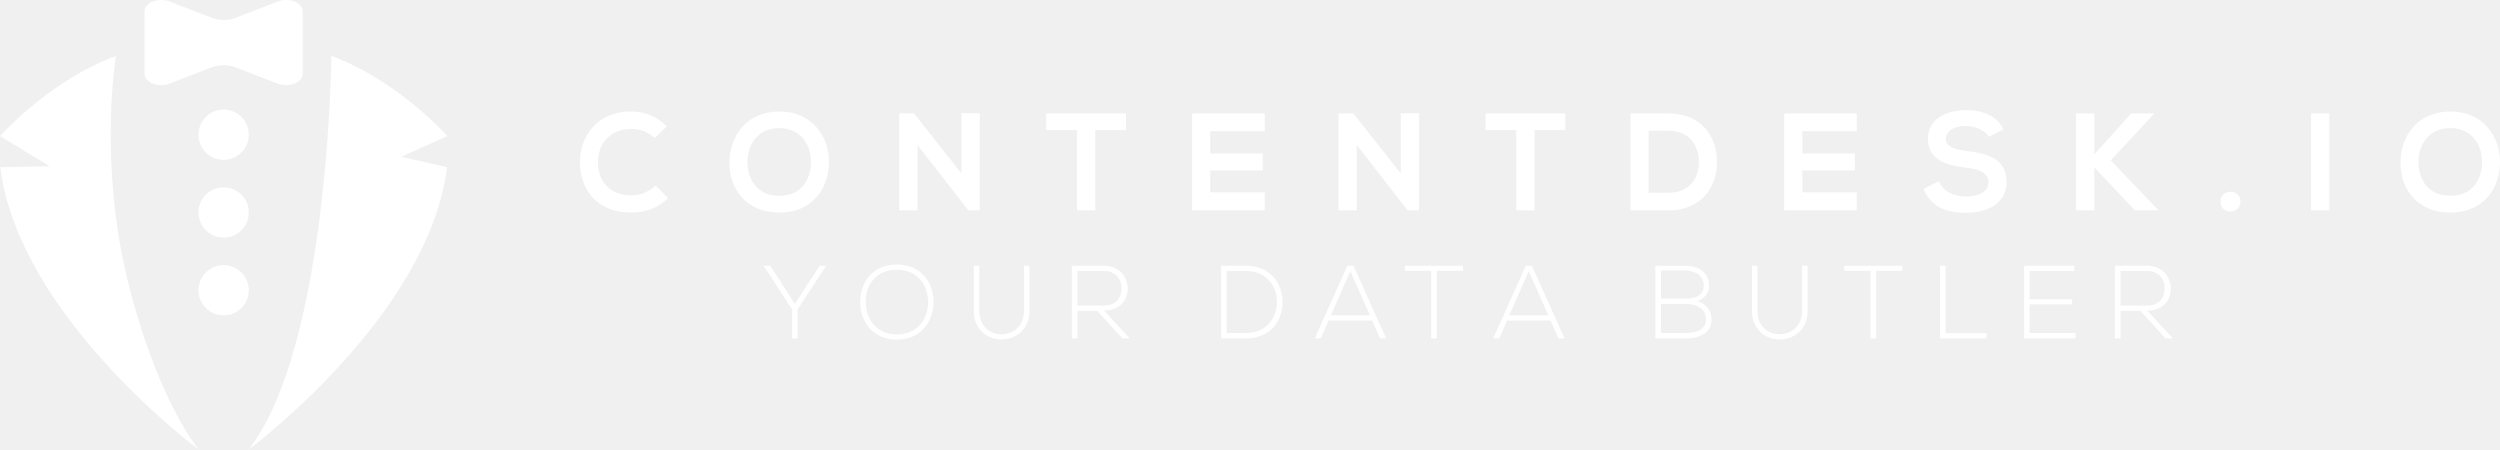
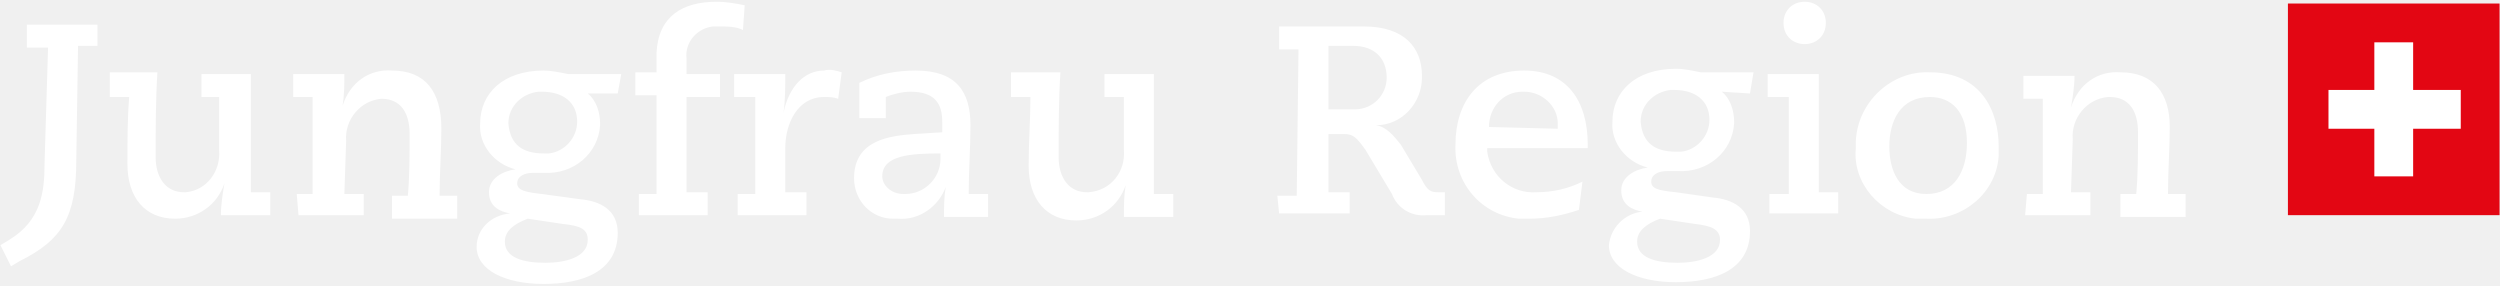
- <svg xmlns="http://www.w3.org/2000/svg" id="Layer_1" data-name="Layer 1" width="1430.312" height="257.313" viewBox="0 0 1430.312 257.313">
-   <defs>
-     <style>.cls-1{fill:#fff;}.cls-2{opacity:0.1;}</style>
-   </defs>
-   <path class="cls-1" d="M382.235,113.368c-5.703,5.622-13.068,8.237-21.068,8.237-20.593,0-29.304-14.177-29.384-28.592-.079-14.495,9.347-29.226,29.384-29.226a28.598,28.598,0,0,1,20.355,8.475l-6.969,6.732a19.049,19.049,0,0,0-13.385-5.227c-13.385,0-19.166,9.98-19.087,19.246.079,9.188,5.386,18.77,19.087,18.77a20.408,20.408,0,0,0,13.939-5.624Z" />
-   <path class="cls-1" d="M474.279,92.934c-.158,14.335-8.95,28.671-28.433,28.671s-28.513-14.019-28.513-28.592c0-14.574,9.347-29.226,28.513-29.226C464.934,63.787,474.438,78.439,474.279,92.934Zm-46.649.237c.237,9.109,5.148,18.849,18.216,18.849s17.978-9.82,18.137-18.928c.158-9.346-5.069-19.801-18.137-19.801S427.392,83.826,427.63,93.171Z" />
-   <path class="cls-1" d="M550.089,64.817h10.455v55.52H554.05v.079l-29.146-37.461v37.382H514.449V64.896h8.474L550.089,99.27Z" />
-   <path class="cls-1" d="M616.158,74.401h-17.583V64.896h45.62v9.506h-17.582v45.936H616.158Z" />
-   <path class="cls-1" d="M723.568,120.337H682.067V64.896h41.501V75.033H692.441V87.785h30.017v9.743H692.441v12.514h31.126Z" />
-   <path class="cls-1" d="M801.435,64.817h10.455v55.52h-6.494v.079l-29.146-37.461v37.382H765.794V64.896h8.475L801.435,99.27Z" />
-   <path class="cls-1" d="M867.503,74.401H849.921V64.896h45.621v9.506h-17.583v45.936H867.503Z" />
-   <path class="cls-1" d="M982.359,92.142c.237,14.017-8.316,28.195-27.721,28.195H932.859V64.896h21.779C973.647,64.896,982.121,78.439,982.359,92.142Zm-39.125,18.136h11.404c12.593,0,17.583-9.188,17.346-18.215-.237-8.634-5.306-17.267-17.346-17.267H943.234Z" />
-   <path class="cls-1" d="M1062.287,120.337h-41.501V64.896h41.501V75.033h-31.126V87.785h30.016v9.743h-30.016v12.514h31.126Z" />
-   <path class="cls-1" d="M1137.936,78.281c-1.9-3.168-7.129-6.177-13.148-6.177-7.761,0-11.483,3.248-11.483,7.366,0,4.83,5.701,6.177,12.354,6.969,11.564,1.426,22.336,4.435,22.336,17.662,0,12.354-10.93,17.662-23.286,17.662-11.325,0-20.038-3.485-24.155-13.622l8.711-4.516c2.455,6.098,8.87,8.792,15.602,8.792,6.574,0,12.751-2.297,12.751-8.316,0-5.227-5.464-7.366-12.83-8.158-11.325-1.345-21.779-4.356-21.779-16.791,0-11.404,11.246-16.078,21.463-16.157,8.633,0,17.583,2.455,21.781,11.009Z" />
-   <path class="cls-1" d="M1232.279,65.214l-24.633,26.532,26.692,27.958v.634h-12.909l-23.207-24.552v24.552h-10.454V64.896h10.454V88.34l21.068-23.444h12.99Z" />
-   <path class="cls-1" d="M1281.794,115.347c0,7.524-11.406,7.524-11.406,0S1281.794,107.823,1281.794,115.347Z" />
-   <path class="cls-1" d="M1322.272,120.337V64.896h10.377v55.441Z" />
-   <path class="cls-1" d="M1430.312,92.934c-.158,14.335-8.949,28.671-28.434,28.671-19.483,0-28.511-14.019-28.511-28.592,0-14.574,9.346-29.226,28.511-29.226C1420.966,63.787,1430.47,78.439,1430.312,92.934Zm-46.649.237c.237,9.109,5.148,18.849,18.215,18.849,13.069,0,17.98-9.82,18.138-18.928.158-9.346-5.069-19.801-18.138-19.801C1388.811,73.291,1383.426,83.826,1383.663,93.171Z" />
-   <path class="cls-1" d="M453.153,176.972l-16.217-24.89v-.06h3.742l14.079,21.86,14.138-21.86h3.742v.06l-16.276,24.89v16.633h-3.208Z" />
-   <path class="cls-1" d="M534.064,172.874c-.06,10.93-7.01,21.444-20.97,21.444s-20.969-10.573-20.969-21.564c0-11.167,6.95-21.385,20.969-21.385S534.124,161.646,534.064,172.874Zm-38.79-.06c.06,9.386,6,18.534,17.82,18.534,11.881,0,17.881-9.148,17.881-18.534,0-9.623-5.94-18.474-17.881-18.474S495.215,163.013,495.274,172.814Z" />
-   <path class="cls-1" d="M588.958,152.023v25.841c0,21.741-31.84,21.8-31.84,0V152.023h3.148v25.841c0,17.88,25.543,17.82,25.543,0V152.023Z" />
-   <path class="cls-1" d="M646.346,193.605h-4.218l-14.375-15.741H616.408v15.741H613.2V152.023h18.296c9.029,0,13.604,6.476,13.662,12.95.06,6.771-4.396,12.712-13.484,12.712ZM616.408,174.834H631.14c7.247,0,10.455-4.099,10.514-9.92.06-4.871-3.267-9.92-10.157-9.92H616.408Z" />
-   <path class="cls-1" d="M733.795,172.34c.237,10.573-6.534,21.266-21.088,21.266H698.629V152.023h14.078C726.785,152.023,733.557,162.122,733.795,172.34Zm-31.958-17.286v35.463h10.87c12.355,0,18.059-9.267,17.88-18.177-.178-8.673-5.881-17.286-17.88-17.286Z" />
-   <path class="cls-1" d="M789.58,193.605l-4.573-10.217h-24.831l-4.515,10.217h-3.445l18.652-41.582h3.505l18.652,41.582Zm-5.821-13.188-11.168-25.306-11.167,25.306Z" />
-   <path class="cls-1" d="M818.811,154.934H803.782v-2.852h33.266v2.852H822.019v38.671h-3.208Z" />
-   <path class="cls-1" d="M891.642,193.605l-4.573-10.217h-24.831l-4.515,10.217h-3.445l18.652-41.582h3.505l18.652,41.582Zm-5.821-13.188-11.168-25.306-11.167,25.306Z" />
-   <path class="cls-1" d="M977.785,163.369a9.132,9.132,0,0,1-6.771,8.911,10.641,10.641,0,0,1,8.197,10.454c0,8.555-7.96,10.871-15.089,10.871H947.074V152.023h17.048C971.132,152.023,977.785,155.469,977.785,163.369Zm-27.503,7.485h14.256c4.99,0,10.218-1.545,10.218-7.485,0-6.059-5.465-8.613-10.634-8.613h-13.84Zm0,19.662h13.84c5.228,0,11.94-1.247,11.94-7.841-.06-6.476-5.94-8.792-11.524-8.792H950.282Z" />
-   <path class="cls-1" d="M1034.163,152.023v25.841c0,21.741-31.84,21.8-31.84,0V152.023h3.148v25.841c0,17.88,25.543,17.82,25.543,0V152.023Z" />
-   <path class="cls-1" d="M1070.167,154.934h-15.029v-2.852h33.266v2.852h-15.028v38.671h-3.208Z" />
-   <path class="cls-1" d="M1113.12,152.023V190.576h23.404v3.029h-26.612V152.023Z" />
-   <path class="cls-1" d="M1161.18,171.211h24.355v2.91h-24.355v16.395h26.256v3.089H1158.032V152.023h28.691v3.03h-25.543Z" />
-   <path class="cls-1" d="M1243.161,193.605h-4.218l-14.375-15.741h-11.346v15.741h-3.208V152.023H1228.31c9.029,0,13.604,6.476,13.662,12.95.059,6.771-4.396,12.712-13.484,12.712Zm-29.938-18.771h14.731c7.247,0,10.455-4.099,10.514-9.92.06-4.871-3.267-9.92-10.157-9.92h-15.088Z" />
-   <path class="cls-1" d="M28.425,95.104.154,95.659C10.705,181.024,113.807,257.313,113.807,257.313c-20.66-26.315-40.029-81.757-46.63-126.766-8.108-55.286-.862-98.576-.862-98.576C31.069,45.07,4.511,72.901,0,77.822Z" />
-   <path class="cls-1" d="M229.509,89.748l26.246,5.911C245.204,181.024,142.102,257.313,142.102,257.313c46.038-58.64,47.492-225.342,47.492-225.342,35.245,13.098,61.803,40.93,66.315,45.85Z" />
-   <circle class="cls-1" cx="127.954" cy="166.05" r="14.388" />
-   <circle class="cls-1" cx="127.954" cy="121.562" r="14.388" />
-   <circle class="cls-1" cx="127.954" cy="77.073" r="14.388" />
-   <path class="cls-1" d="M173.216,6.408V42.293c0,4.915-7.962,8.001-14.328,5.543l-24.211-9.36c-.314-.118-.641-.235-.968-.34a15.895,15.895,0,0,0-1.922-.484,2.693,2.693,0,0,0-.314-.065,19.334,19.334,0,0,0-4.602-.274h-.039c-.392.026-.784.065-1.177.104a6.597,6.597,0,0,0-.732.091,16.312,16.312,0,0,0-1.804.366,14.807,14.807,0,0,0-1.869.588l-3.987,1.543-20.237,7.831c-6.38,2.458-14.328-.628-14.328-5.543V6.408c0-4.928,7.948-8.001,14.328-5.543l20.25,7.831,3.961,1.53a14.359,14.359,0,0,0,1.883.588,16.338,16.338,0,0,0,1.804.379,6.597,6.597,0,0,0,.732.091c.392.052.784.078,1.177.105h.039a19.334,19.334,0,0,0,4.602-.275c.105-.026.209-.039.314-.065a18.779,18.779,0,0,0,1.922-.497c.327-.091.654-.209.968-.327l24.211-9.36C165.255-1.593,173.216,1.479,173.216,6.408Z" />
-   <g class="cls-2">
-     <path class="cls-1" d="M131.788,11.049c-.105.026-.209.039-.314.065a19.334,19.334,0,0,1-4.602.275h-.039c-.392-.026-.784-.052-1.177-.105a6.597,6.597,0,0,1-.732-.091,16.338,16.338,0,0,1-1.804-.379,56.092,56.092,0,0,1,1.451,13.53,56.092,56.092,0,0,1-1.451,13.53,16.312,16.312,0,0,1,1.804-.366,6.597,6.597,0,0,1,.732-.091c.392-.039.784-.078,1.177-.104h.039a19.334,19.334,0,0,1,4.602.274,2.693,2.693,0,0,1,.314.065,78.521,78.521,0,0,0,1.072-13.308A78.365,78.365,0,0,0,131.788,11.049Z" />
-   </g>
+ <svg xmlns="http://www.w3.org/2000/svg" version="1.1" id="Ebene_1" x="0px" y="0px" viewBox="0 0 141.7 16.2" style="enable-background:new 0 0 141.7 16.2;" xml:space="preserve" width="875" height="100">
+   <style type="text/css">
+ 	.st0{fill:#E30613;}
+ 	.st1{fill:#FFFFFF;}
+ </style>
+   <rect x="129.7" y="0.2" class="st0" width="12" height="12" />
+   <polygon class="st1" points="139.5,5.1 139.5,7.3 136.8,7.3 136.8,10 134.6,10 134.6,7.3 132,7.3 132,5.1 134.6,5.1 134.6,2.4   136.8,2.4 136.8,5.1 " />
+   <path class="st1" d="M114.8,12.2h3.7v-1.3h-1.1l0.1-3c-0.1-1.2,0.8-2.3,2-2.4c0,0,0.1,0,0.1,0c1.1,0,1.6,0.8,1.6,2s0,2.4-0.1,3.5  h-0.9v1.3h3.7v-1.3h-1c0-1.3,0.1-2.6,0.1-3.8c0-1.9-0.9-3.1-2.8-3.1c-1.3-0.1-2.4,0.7-2.8,2l0,0c0.1-0.6,0.2-1.2,0.2-1.8h-2.9v1.3  h1.1V11h-0.9L114.8,12.2z M105.2,8.4c-0.2,2,1.4,3.8,3.4,4c0.2,0,0.4,0,0.6,0c2.1,0.1,4-1.5,4.1-3.6c0-0.2,0-0.4,0-0.5  c0-2-1-4.2-3.9-4.2c-2.2-0.1-4.1,1.7-4.2,3.9C105.2,8.1,105.2,8.2,105.2,8.4 M107.1,8.3c0-1.4,0.6-2.8,2.3-2.8  c1.2,0,2.1,0.8,2.1,2.6c0,1.6-0.7,2.9-2.3,2.9S107.1,9.6,107.1,8.3 M101.1,1.3c0,0.7,0.5,1.2,1.2,1.2c0.7,0,1.2-0.5,1.2-1.2  s-0.5-1.2-1.2-1.2c0,0,0,0,0,0C101.6,0.1,101.1,0.6,101.1,1.3C101.1,1.3,101.1,1.3,101.1,1.3 M100.3,12.1h3.9v-1.2h-1.1V4.2h-2.9  v1.3h1.2V11h-1.1L100.3,12.1z M96.1,12.7c0.9,0.1,1.4,0.3,1.4,0.9c0,1-1.3,1.3-2.4,1.3c-1.3,0-2.3-0.3-2.3-1.2c0-0.6,0.5-1,1.3-1.3  L96.1,12.7z M93,6.9c0-1,0.8-1.7,1.7-1.8c0.1,0,0.2,0,0.2,0c1.2,0,2,0.6,2,1.7c0,0.9-0.7,1.7-1.6,1.8c-0.1,0-0.2,0-0.3,0  C93.8,8.6,93.1,8.1,93,6.9 M99.4,4.1h-3C95.9,4,95.5,3.9,95,3.9c-2.3,0-3.6,1.3-3.6,3c-0.1,1.2,0.8,2.3,2,2.6l0,0  c-0.7,0.1-1.5,0.5-1.5,1.3s0.6,1.1,1.2,1.2l0,0c-1,0.1-1.8,0.9-1.9,1.9c0,1.3,1.6,2.1,3.8,2.1s4.2-0.7,4.2-2.9c0-1.3-1-1.8-2.1-1.9  L95,10.9c-1-0.1-1.4-0.2-1.4-0.6s0.4-0.6,0.9-0.6h0.6c1.7,0.1,3.1-1.1,3.2-2.7c0,0,0-0.1,0-0.1c0-0.6-0.2-1.3-0.7-1.7l1.6,0.1  L99.4,4.1z M84.4,7.2c0-1.1,0.8-2,1.9-2c0,0,0.1,0,0.1,0c1,0,1.9,0.8,1.9,1.8c0,0,0,0.1,0,0.1v0.2L84.4,7.2z M89.7,10.3  c-0.8,0.4-1.7,0.6-2.6,0.6c-1.4,0.1-2.6-0.9-2.8-2.3c0-0.1,0-0.1,0-0.2h5.7V8.2c0-2.5-1.2-4.2-3.6-4.2c-2.6,0-3.9,1.8-3.9,4.2  c-0.1,2.2,1.5,4,3.6,4.2c0.2,0,0.4,0,0.6,0c1,0,1.9-0.2,2.8-0.5L89.7,10.3z M75.3,6.2V2.6h1.4c1.2,0,1.9,0.7,1.9,1.8  c0,1-0.8,1.8-1.8,1.8c-0.1,0-0.2,0-0.3,0L75.3,6.2z M72.5,12.1h4v-1.2h-1.2V7.6h0.9c0.5,0,0.7,0.2,1.2,0.9l1.5,2.5  c0.3,0.8,1.1,1.3,2,1.2h1v-1.3h-0.4c-0.4,0-0.6-0.1-0.9-0.7l-1.2-2C79,7.7,78.6,7.2,78,7.1l0,0c1.5,0,2.6-1.3,2.6-2.7  c0,0,0-0.1,0-0.1c0-1.6-1-2.8-3.3-2.8h-4.8v1.3h1.1l-0.1,8.3h-1.1L72.5,12.1z M57.3,5.5h1.1c0,1.3-0.1,2.5-0.1,3.9  c0,1.9,1,3.1,2.7,3.1c1.3,0,2.4-0.8,2.8-2l0,0c-0.1,0.6-0.1,1.2-0.1,1.8h2.8v-1.3h-1.1V4.2h-2.8v1.3h1.1v3c0.1,1.2-0.7,2.3-2,2.4  c0,0-0.1,0-0.1,0c-1,0-1.6-0.8-1.6-2c0-1.6,0-3.2,0.1-4.8h-2.8L57.3,5.5z M50,10c0-1.2,1.6-1.3,3.3-1.3V9c0,1.1-0.9,2-2,2  c0,0,0,0-0.1,0C50.5,11,50,10.5,50,10 M48.7,6.7h1.5V5.5c0.5-0.2,1-0.3,1.4-0.3c1.4,0,1.8,0.7,1.8,1.7v0.6l-1.6,0.1  c-1.3,0.1-3.4,0.3-3.4,2.5c0,1.3,1,2.3,2.2,2.3c0.1,0,0.2,0,0.3,0c1.2,0.1,2.3-0.7,2.7-1.8l0,0c-0.1,0.6-0.1,1.1-0.1,1.7h2.5v-1.3  h-1.1c0-1.3,0.1-2.6,0.1-3.9c0-1.9-0.8-3.1-3.1-3.1c-1.1,0-2.2,0.2-3.2,0.7L48.7,6.7z M41.8,12.2h3.9v-1.3h-1.2V8.4  c0-1.4,0.7-2.9,2.2-2.9c0.3,0,0.5,0,0.8,0.1l0.2-1.5c-0.3-0.1-0.7-0.2-1-0.1c-1.1,0-2,0.9-2.3,2.4l0,0c0.1-0.7,0.1-1.5,0.1-2.2h-2.9  v1.3h1.2V11h-1L41.8,12.2z M36.2,12.2h3.9v-1.3h-1.2V5.5h1.9V4.2h-1.9V3.3c-0.1-0.9,0.6-1.7,1.5-1.8c0.1,0,0.3,0,0.4,0  c0.4,0,0.9,0,1.3,0.2l0.1-1.4c-0.5-0.1-1-0.2-1.6-0.2c-1.9,0-3.3,0.8-3.4,2.9v1.1H36v1.3h1.2V11h-1L36.2,12.2z M31.9,12.7  c1,0.1,1.4,0.3,1.4,0.9c0,1-1.3,1.3-2.4,1.3c-1.3,0-2.3-0.3-2.3-1.2c0-0.6,0.5-1,1.3-1.3L31.9,12.7z M28.8,7c0-1,0.8-1.7,1.7-1.8  c0.1,0,0.2,0,0.2,0c1.2,0,2,0.6,2,1.7c0,0.9-0.7,1.7-1.6,1.8c-0.1,0-0.2,0-0.3,0C29.6,8.7,28.9,8.2,28.8,7 M35.2,4.2h-3  C31.7,4.1,31.2,4,30.8,4c-2.3,0-3.6,1.3-3.6,3c-0.1,1.2,0.8,2.3,2,2.6l0,0c-0.7,0.1-1.5,0.5-1.5,1.3s0.6,1.1,1.2,1.2l0,0  C27.8,12.2,27,13,27,14c0,1.3,1.6,2.1,3.8,2.1s4.2-0.7,4.2-2.9c0-1.3-1-1.8-2.1-1.9L30.7,11c-0.9-0.1-1.4-0.2-1.4-0.6  s0.4-0.6,0.9-0.6h0.6c1.7,0.1,3.1-1.1,3.2-2.7c0,0,0-0.1,0-0.1c0-0.6-0.2-1.3-0.7-1.7L35,5.3L35.2,4.2z M16.9,12.2h3.7v-1.2h-1.1  l0.1-3c-0.1-1.2,0.8-2.3,2-2.4c0,0,0,0,0,0c1.1,0,1.6,0.8,1.6,2s0,2.4-0.1,3.5h-0.9v1.3h3.7v-1.3h-1c0-1.3,0.1-2.6,0.1-3.8  C25,5.2,24.1,4,22.2,4c-1.3-0.1-2.4,0.7-2.8,2l0,0c0.1-0.6,0.1-1.2,0.1-1.8h-2.9v1.3h1.1V11h-0.9L16.9,12.2z M6.2,5.5h1.1  C7.2,6.7,7.2,8,7.2,9.3c0,1.9,1,3.1,2.7,3.1c1.3,0,2.4-0.8,2.8-2l0,0c-0.1,0.6-0.2,1.2-0.2,1.8h2.8v-1.3h-1.1V4.2h-2.8v1.3h1v3  c0.1,1.2-0.7,2.3-1.9,2.4c0,0-0.1,0-0.1,0c-1,0-1.6-0.8-1.6-2c0-1.6,0-3.2,0.1-4.8H6.2V5.5z M0.6,15.1l0.5-0.3  c2.4-1.2,3.2-2.5,3.2-5.7l0.1-6.5h1.1V1.4h-4v1.3h1.2L2.5,9.3c0,1.6-0.2,3.2-2,4.3L0,13.9L0.6,15.1z" />
</svg>
